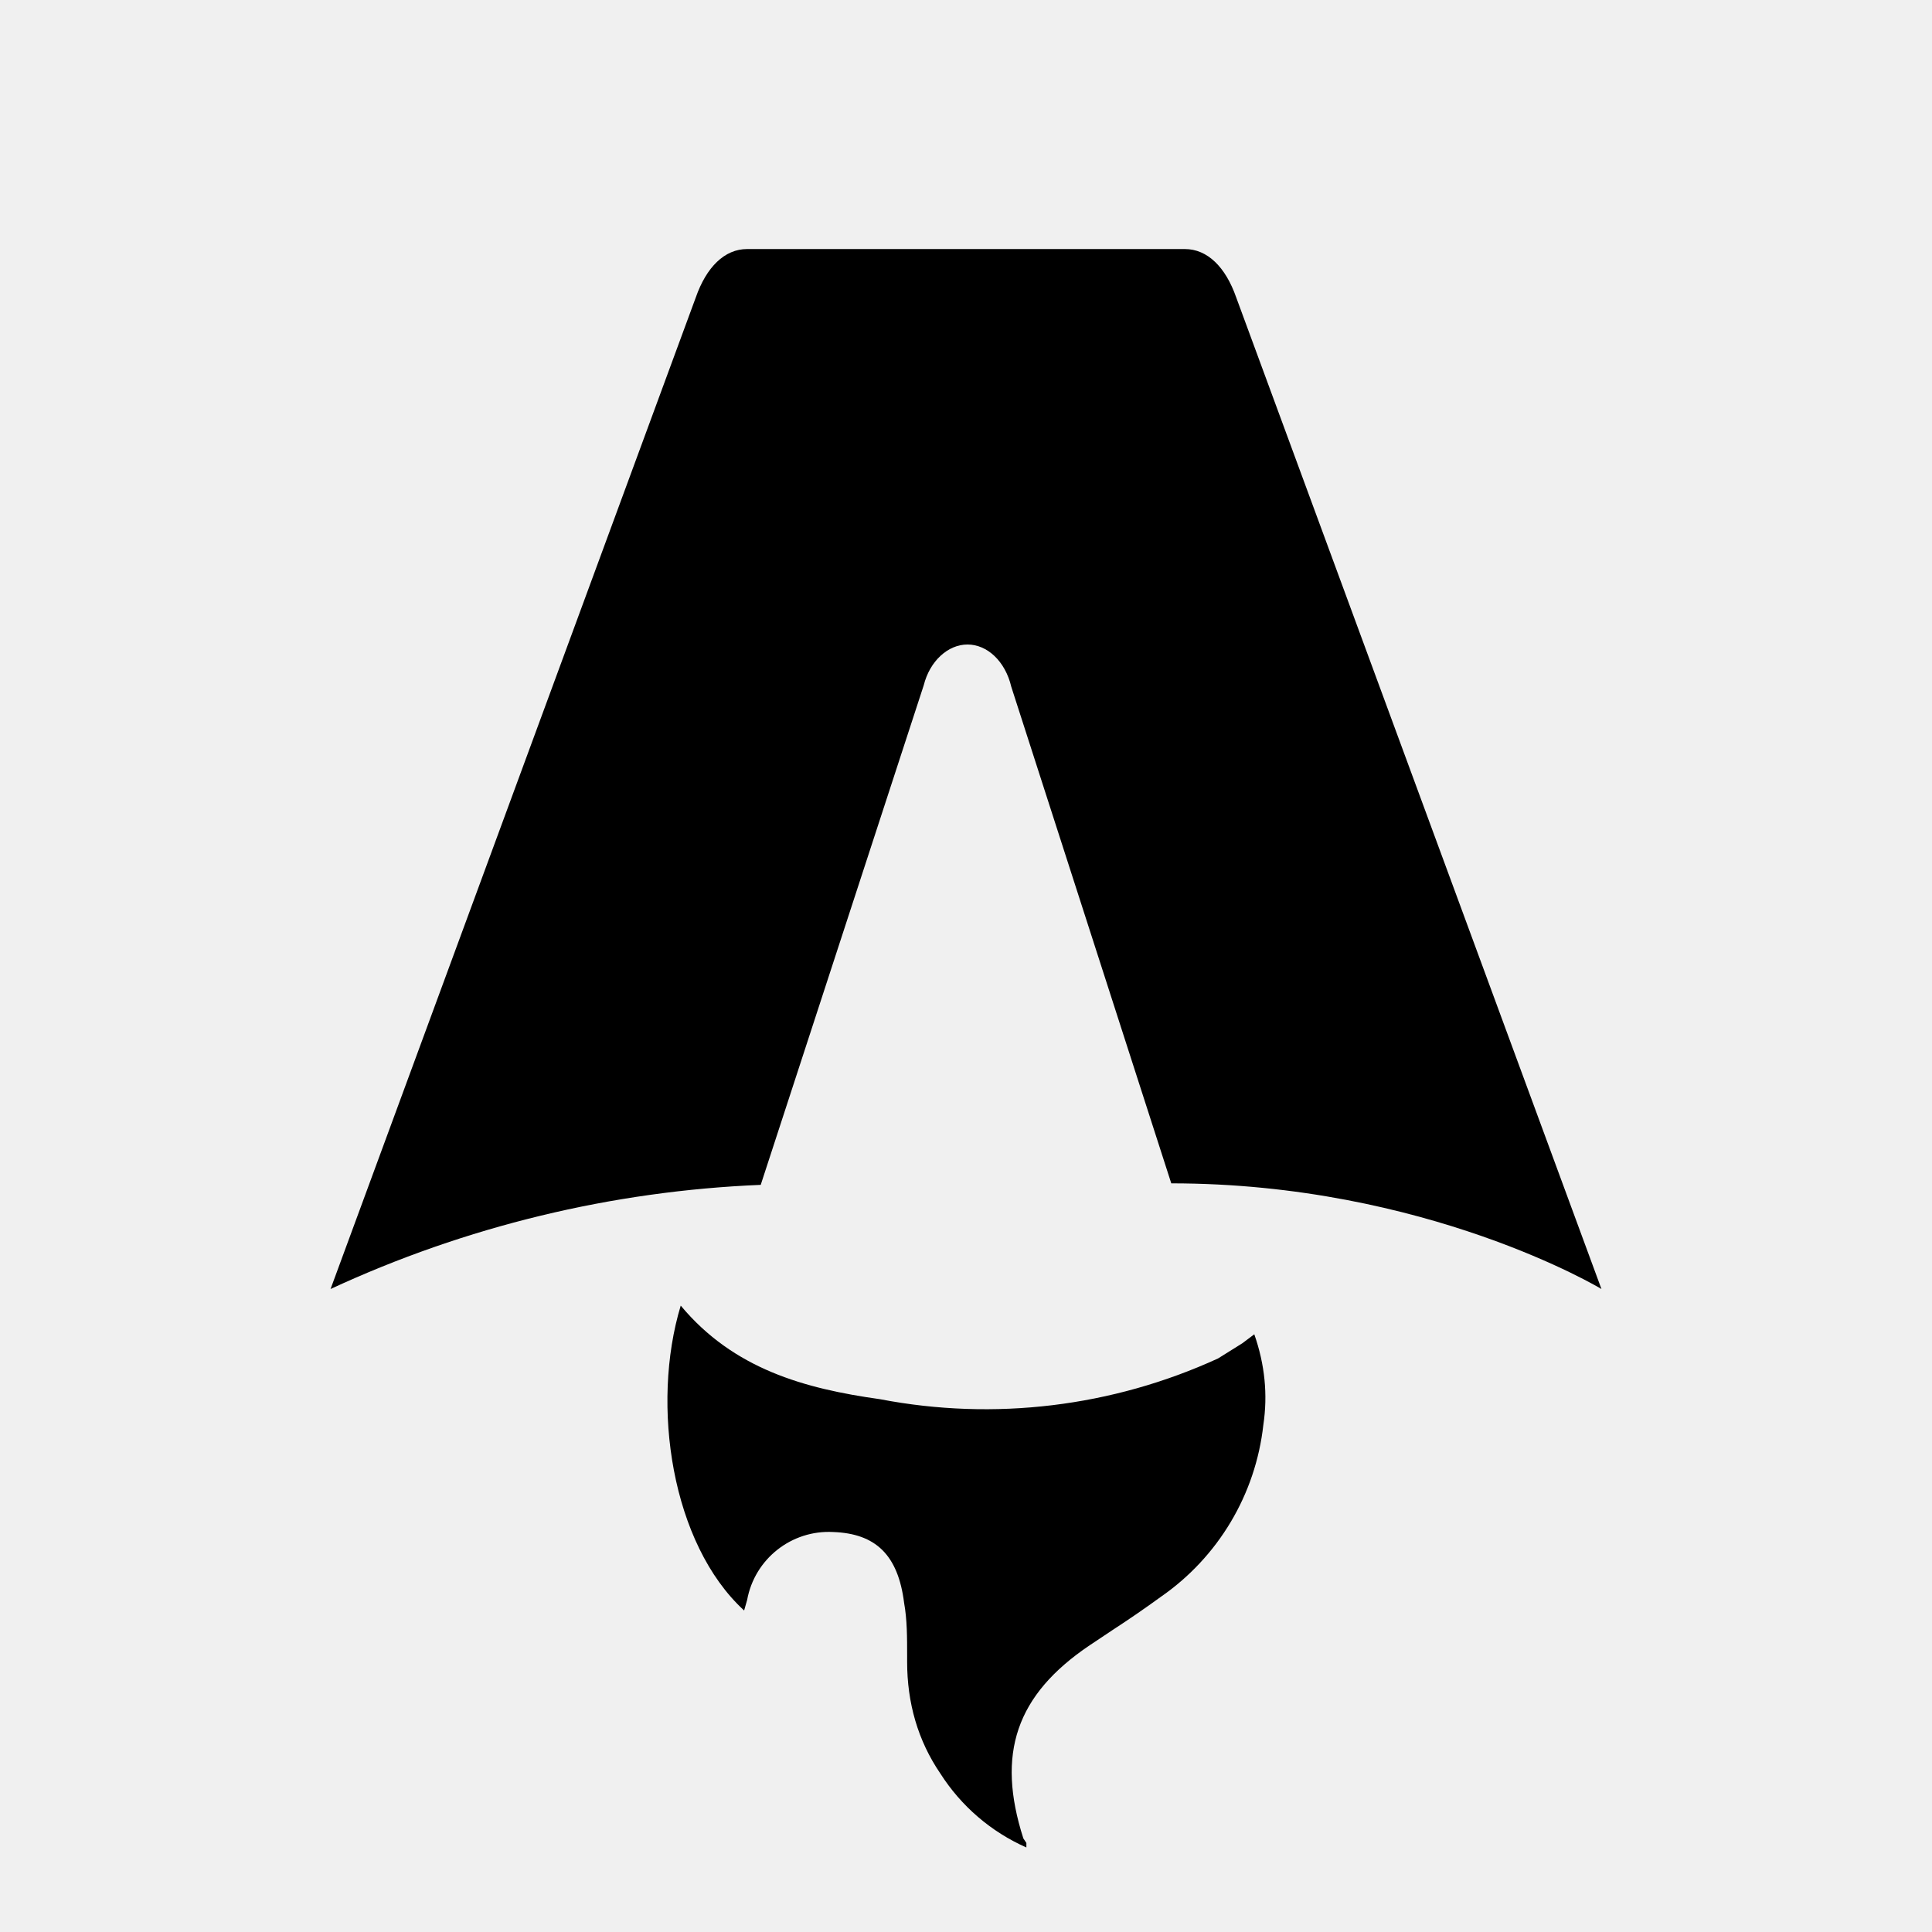
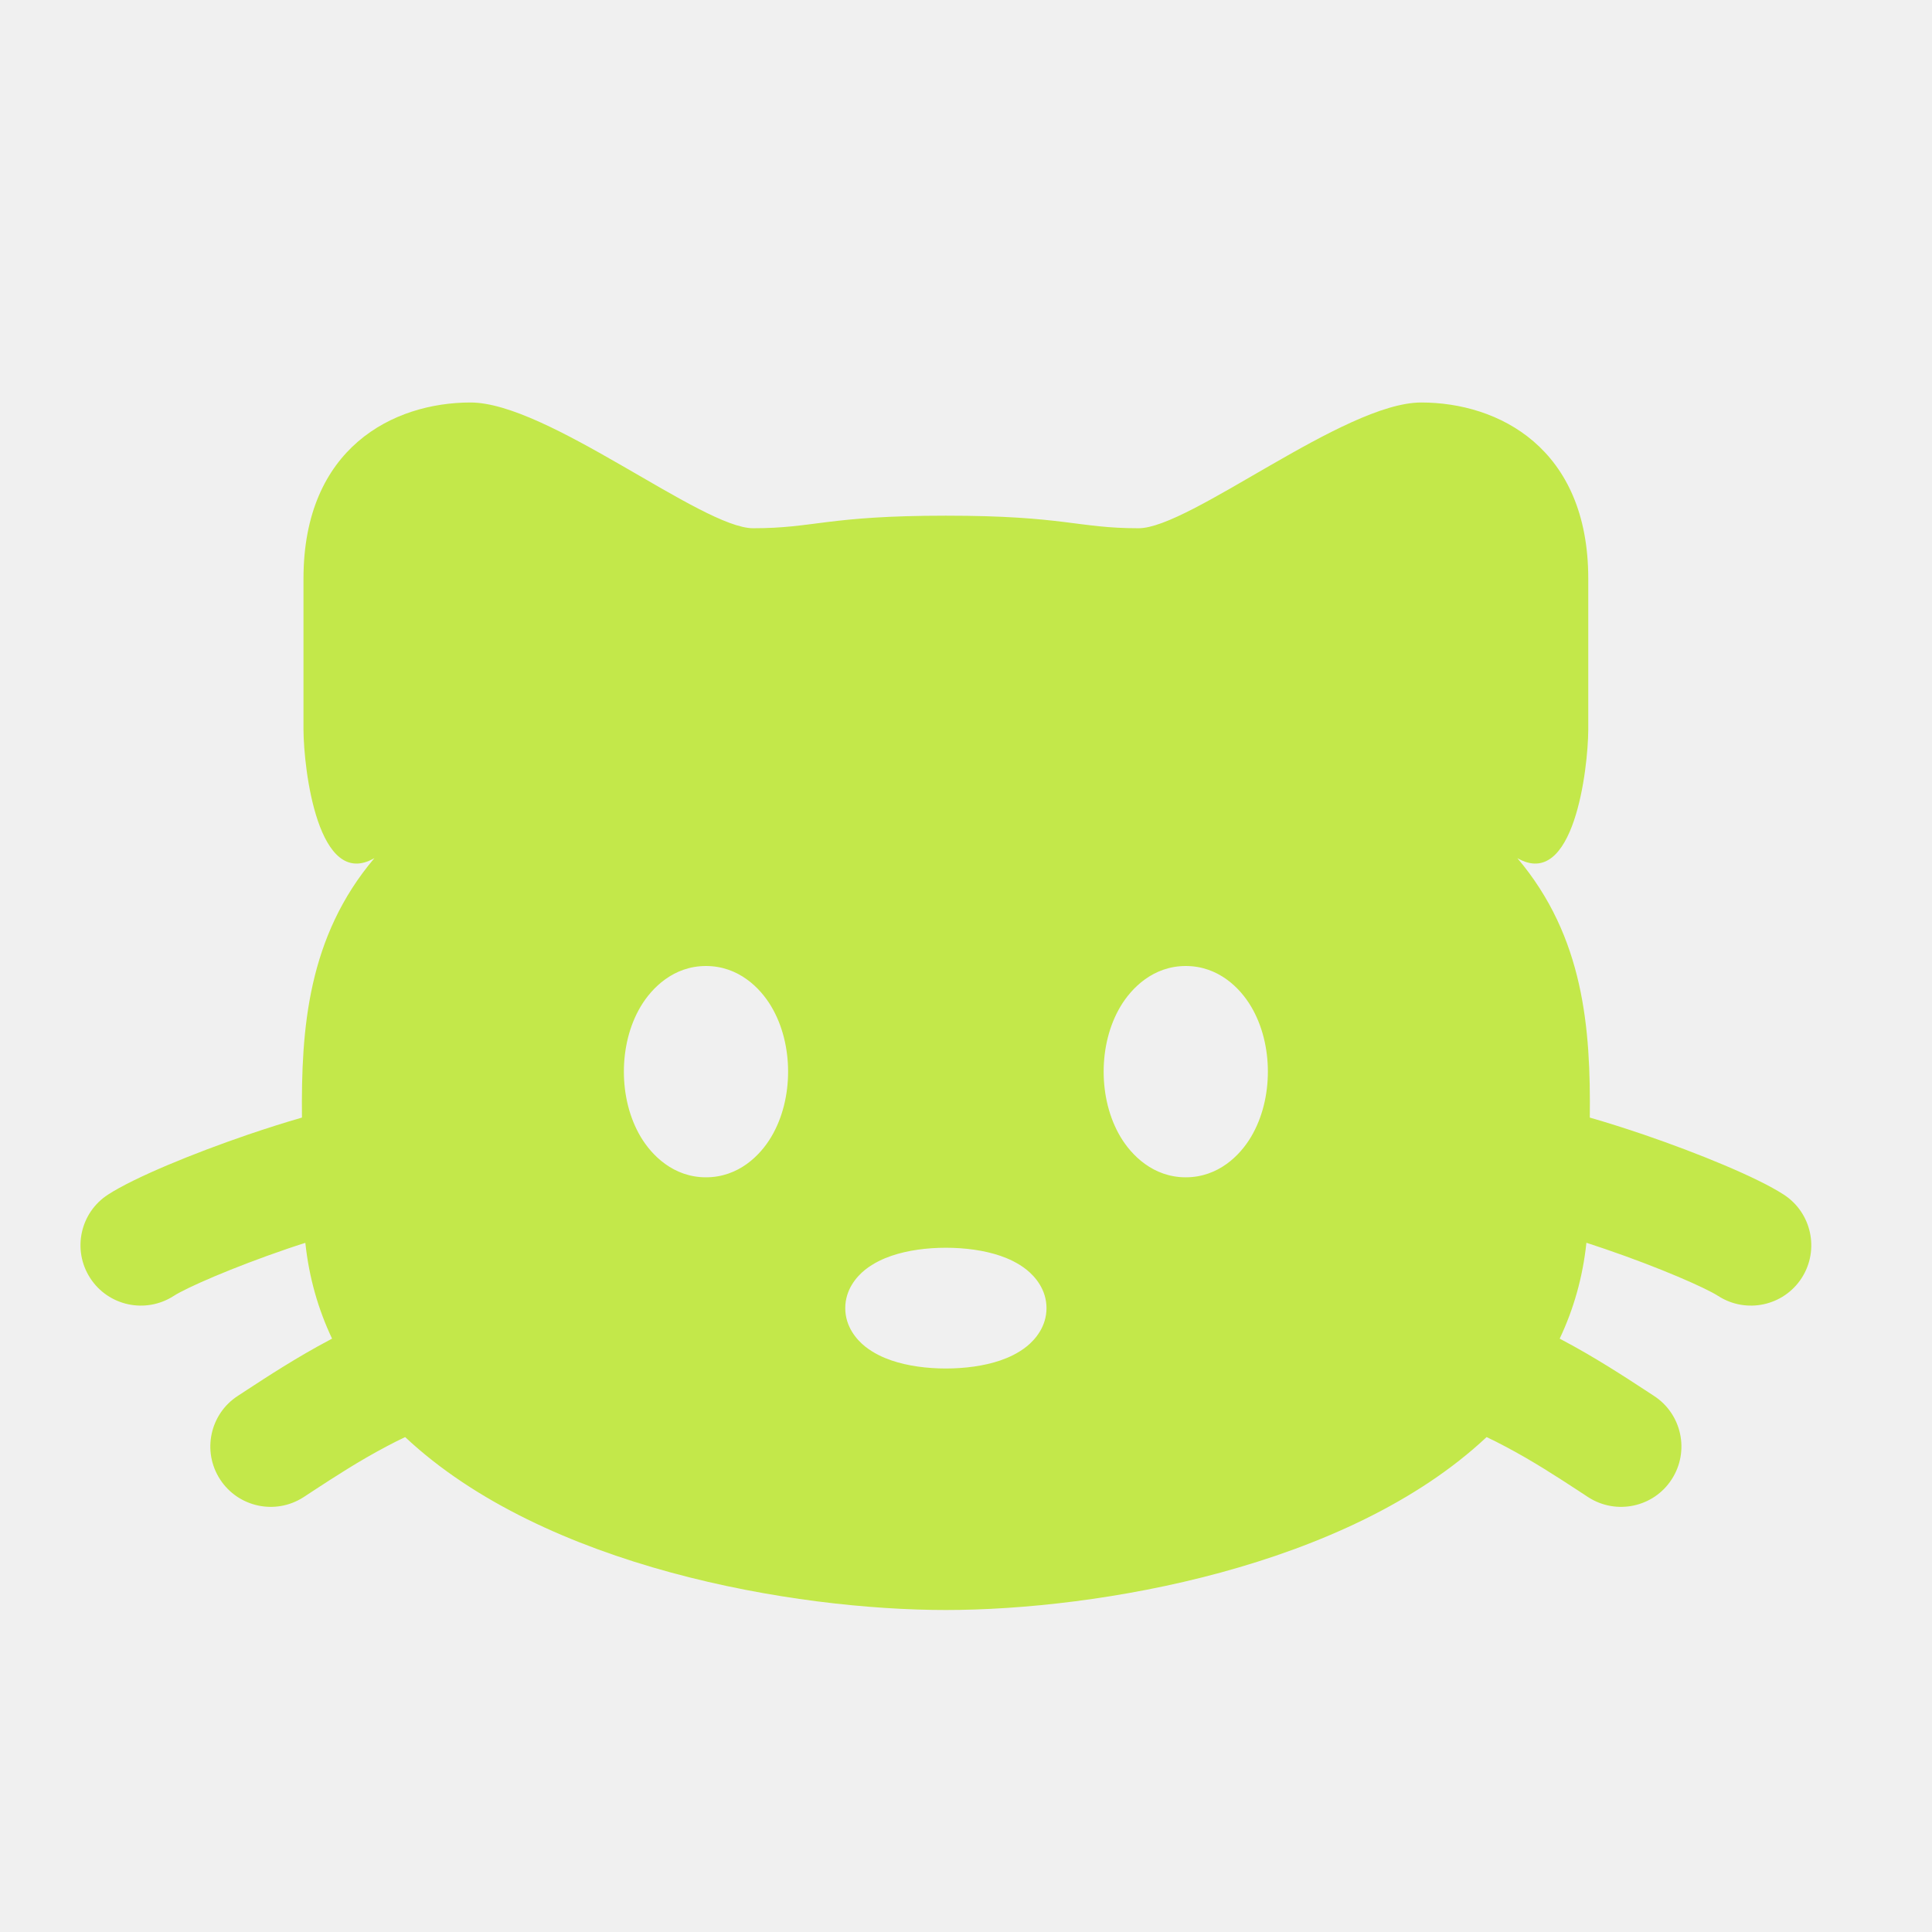
- <svg xmlns="http://www.w3.org/2000/svg" fill="none" viewBox="0 0 128 128">
-   <path d="M50.4 78.5a75.1 75.1 0 0 0-28.5 6.9l24.2-65.7c.7-2 1.9-3.2 3.4-3.2h29c1.5 0 2.7 1.2 3.4 3.2l24.2 65.7s-11.6-7-28.5-7L67 45.5c-.4-1.7-1.6-2.8-2.9-2.8-1.3 0-2.5 1.1-2.9 2.7L50.4 78.5Zm-1.1 28.2Zm-4.2-20.2c-2 6.6-.6 15.8 4.2 20.2a17.5 17.5 0 0 1 .2-.7 5.5 5.5 0 0 1 5.7-4.5c2.8.1 4.3 1.5 4.7 4.7.2 1.1.2 2.3.2 3.5v.4c0 2.7.7 5.2 2.2 7.4a13 13 0 0 0 5.7 4.9v-.3l-.2-.3c-1.8-5.6-.5-9.5 4.4-12.8l1.5-1a73 73 0 0 0 3.2-2.2 16 16 0 0 0 6.8-11.4c.3-2 .1-4-.6-6l-.8.6-1.6 1a37 37 0 0 1-22.4 2.7c-5-.7-9.7-2-13.2-6.2Z" />
-   <style>
-         path { fill: #000; }
-         @media (prefers-color-scheme: dark) {
-             path { fill: #FFF; }
-         }
-     </style>
+ <svg xmlns="http://www.w3.org/2000/svg" width="800px" height="800px" viewBox="0 0 24 24" fill="none">
+   <g id="SVGRepo_bgCarrier" stroke-width="0" />
+   <g id="SVGRepo_tracerCarrier" stroke-linecap="round" stroke-linejoin="round" />
+   <g id="SVGRepo_iconCarrier">
+     <path fill-rule="evenodd" clip-rule="evenodd" d="M11.75 6.406C10.27 6.406 10.122 6.562 9.356 6.562C8.718 6.562 6.802 5 5.845 5C4.887 5 3.77 5.562 3.77 7.188V9.062C3.772 9.555 3.951 11.063 4.651 10.66C3.823 11.638 3.74 12.779 3.751 13.883C3.528 13.947 3.301 14.02 3.08 14.095C2.396 14.329 1.671 14.627 1.343 14.839C0.995 15.063 0.895 15.528 1.12 15.876C1.345 16.224 1.809 16.323 2.157 16.099C2.313 15.998 2.878 15.749 3.565 15.514C3.641 15.488 3.717 15.463 3.793 15.439C3.839 15.872 3.954 16.268 4.125 16.629L4.101 16.642C3.691 16.858 3.311 17.107 3.069 17.265C3.027 17.293 2.989 17.317 2.956 17.339C2.608 17.563 2.508 18.028 2.733 18.376C2.958 18.724 3.422 18.823 3.77 18.599C3.811 18.572 3.855 18.544 3.901 18.513C4.146 18.353 4.46 18.148 4.802 17.968C4.882 17.925 4.959 17.887 5.033 17.852C6.763 19.475 9.87 20 11.75 20C13.63 20 16.737 19.475 18.467 17.852C18.541 17.887 18.618 17.925 18.698 17.968C19.04 18.148 19.354 18.353 19.599 18.513C19.645 18.544 19.689 18.572 19.73 18.599C20.078 18.823 20.543 18.724 20.767 18.376C20.992 18.028 20.892 17.563 20.544 17.339C20.511 17.317 20.473 17.293 20.431 17.265C20.189 17.107 19.809 16.858 19.399 16.642L19.375 16.629C19.546 16.268 19.661 15.872 19.707 15.438C19.783 15.463 19.859 15.488 19.935 15.514C20.622 15.749 21.187 15.998 21.344 16.099C21.692 16.323 22.156 16.224 22.381 15.876C22.605 15.528 22.505 15.063 22.157 14.839C21.83 14.627 21.104 14.329 20.421 14.095C20.2 14.02 19.972 13.947 19.749 13.883C19.761 12.778 19.677 11.638 18.849 10.66C19.549 11.063 19.728 9.555 19.73 9.062V7.188C19.73 5.563 18.613 5 17.655 5C16.698 5 14.783 6.562 14.144 6.562C13.378 6.562 13.23 6.406 11.75 6.406ZM11.075 15.6C11.277 15.531 11.516 15.5 11.75 15.5C11.984 15.5 12.223 15.531 12.426 15.6C12.525 15.634 12.647 15.688 12.754 15.774C12.861 15.86 13 16.021 13 16.25C13 16.479 12.861 16.64 12.754 16.726C12.647 16.812 12.525 16.866 12.426 16.9C12.223 16.969 11.984 17 11.75 17C11.516 17 11.277 16.969 11.075 16.9C10.975 16.866 10.854 16.812 10.746 16.726C10.639 16.64 10.5 16.479 10.5 16.25C10.5 16.021 10.639 15.86 10.746 15.774C10.854 15.688 10.975 15.634 11.075 15.6ZM13.92 12.501C14.057 12.272 14.326 12 14.73 12C15.134 12 15.404 12.272 15.54 12.501C15.682 12.739 15.75 13.027 15.75 13.312C15.75 13.598 15.682 13.886 15.54 14.124C15.404 14.353 15.134 14.625 14.73 14.625C14.326 14.625 14.057 14.353 13.92 14.124C13.778 13.886 13.71 13.598 13.71 13.312C13.71 13.027 13.778 12.739 13.92 12.501ZM7.96 12.501C8.097 12.272 8.366 12 8.77 12C9.174 12 9.444 12.272 9.58 12.501C9.722 12.739 9.79 13.027 9.79 13.312C9.79 13.598 9.722 13.886 9.58 14.124C9.444 14.353 9.174 14.625 8.77 14.625C8.366 14.625 8.097 14.353 7.96 14.124C7.818 13.886 7.75 13.598 7.75 13.312C7.75 13.027 7.818 12.739 7.96 12.501Z" fill="#C3E84A" />
+   </g>
</svg>
